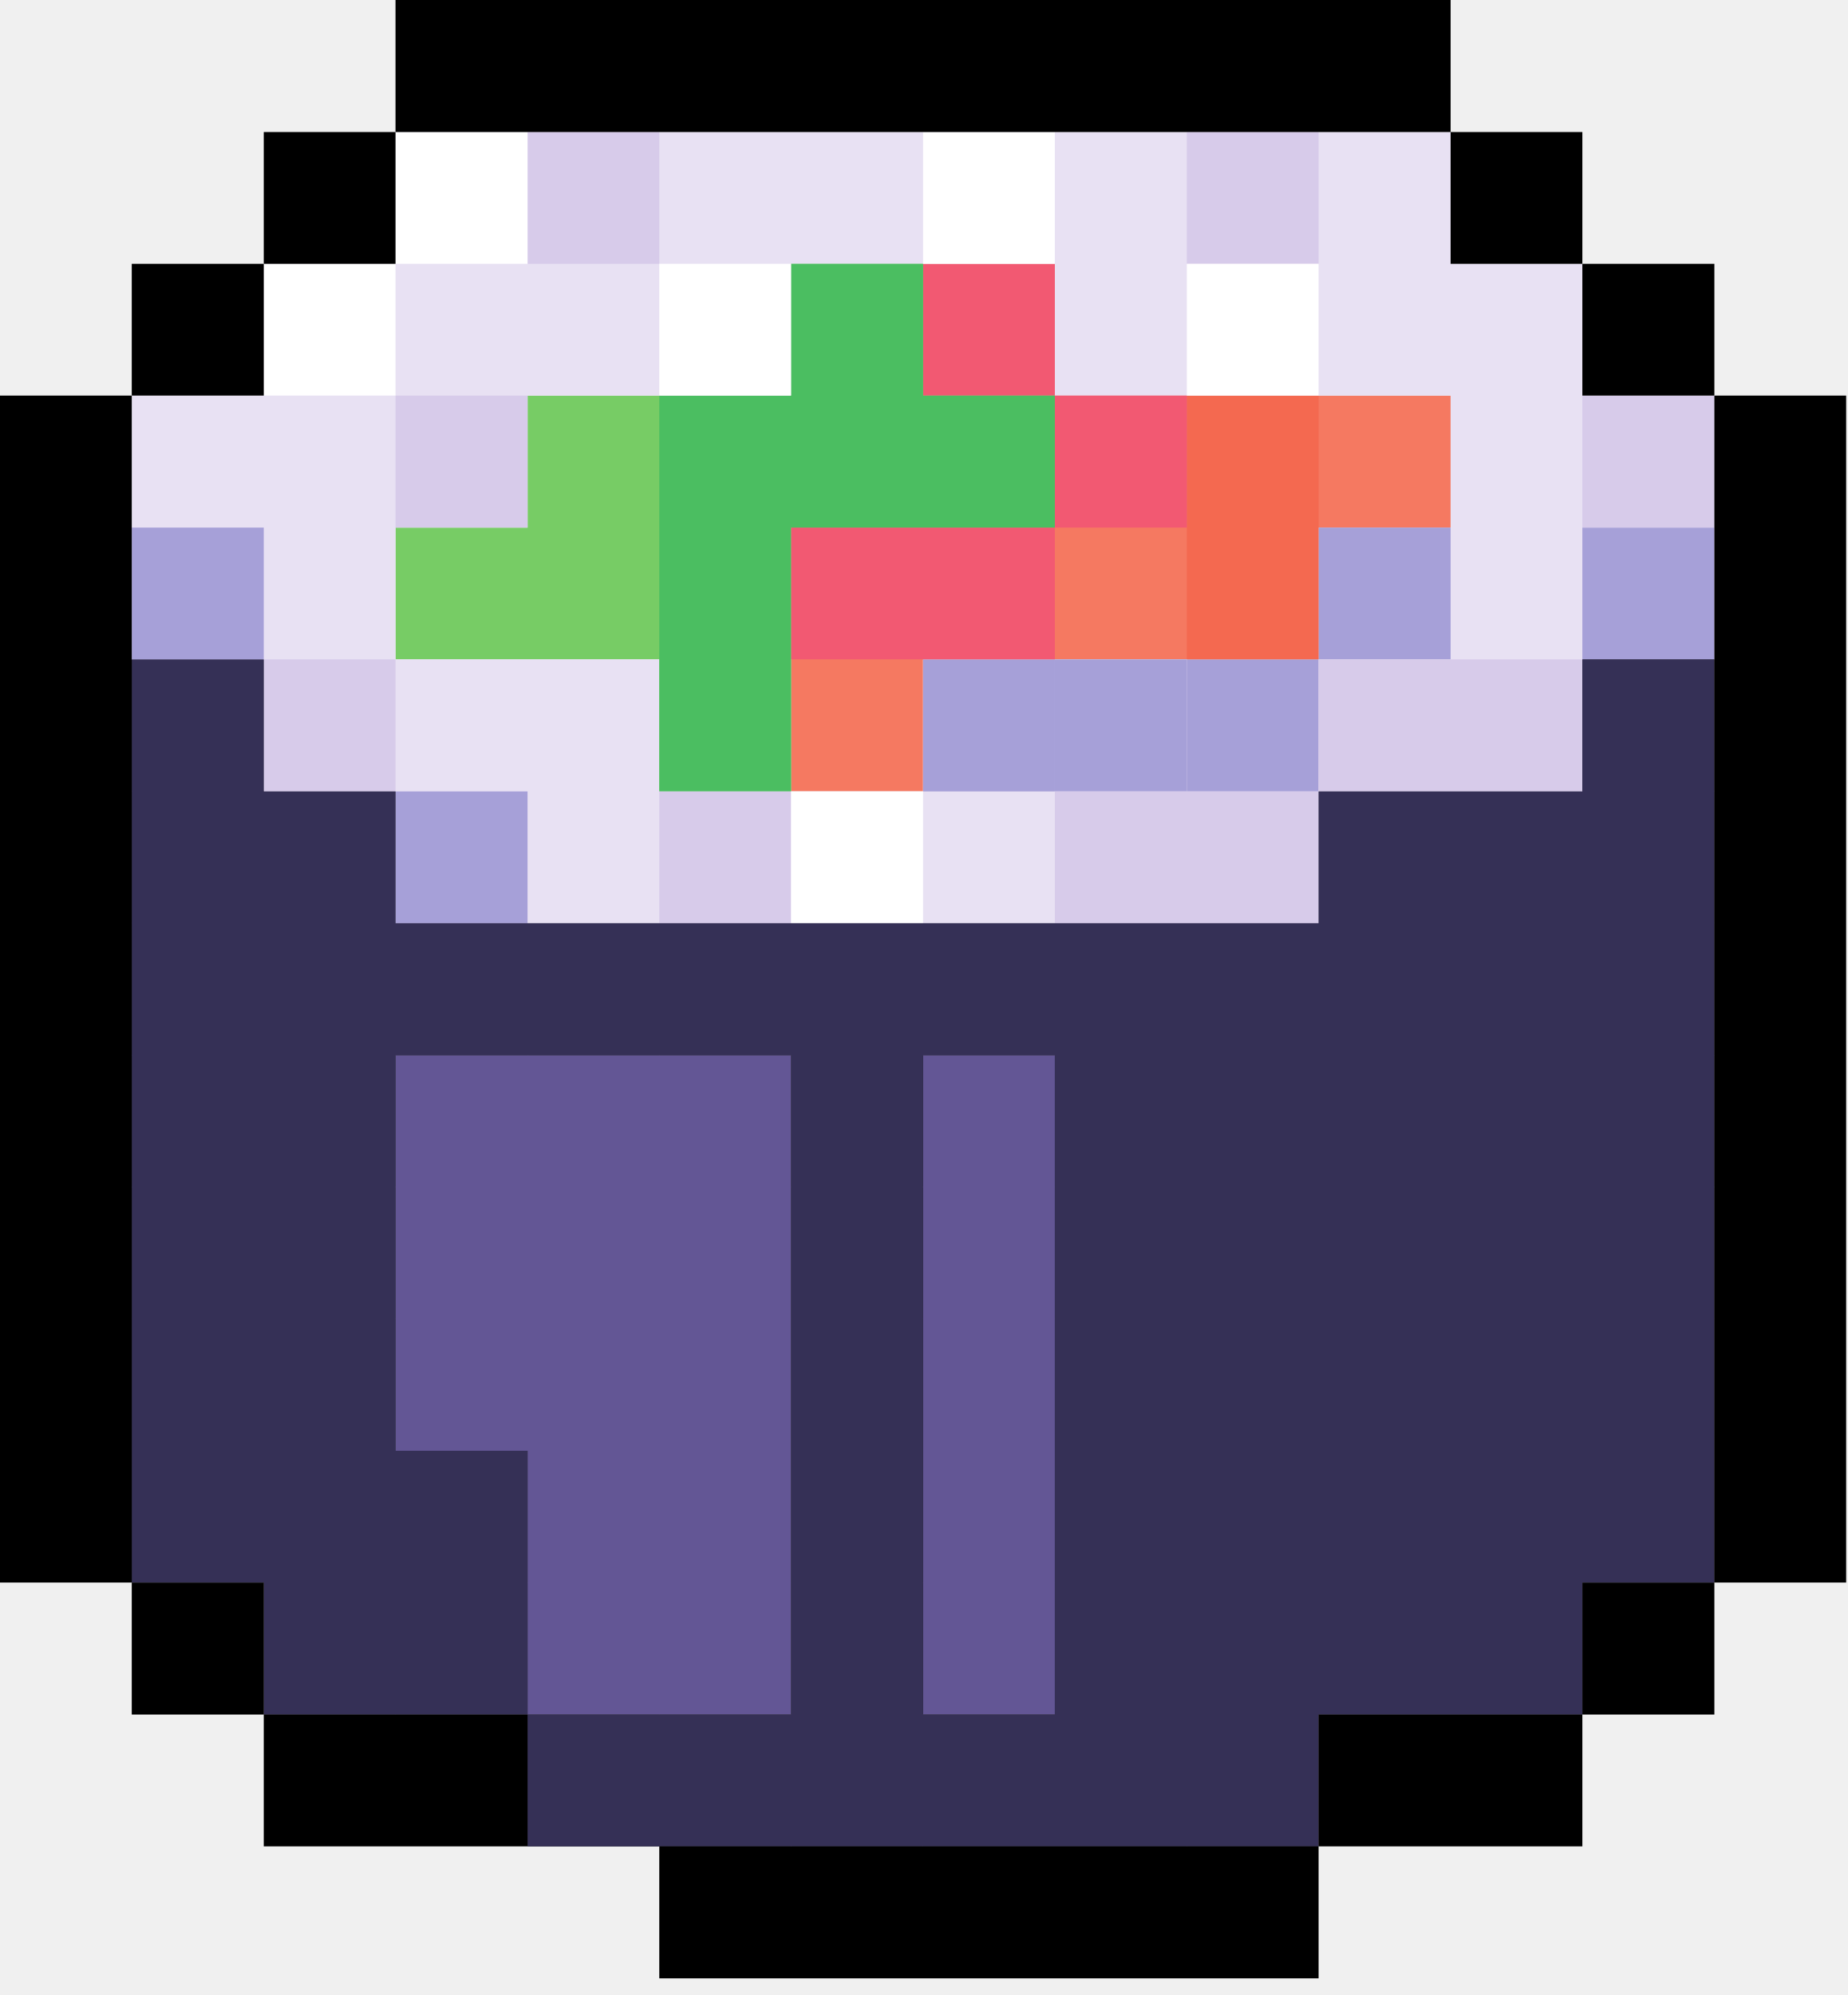
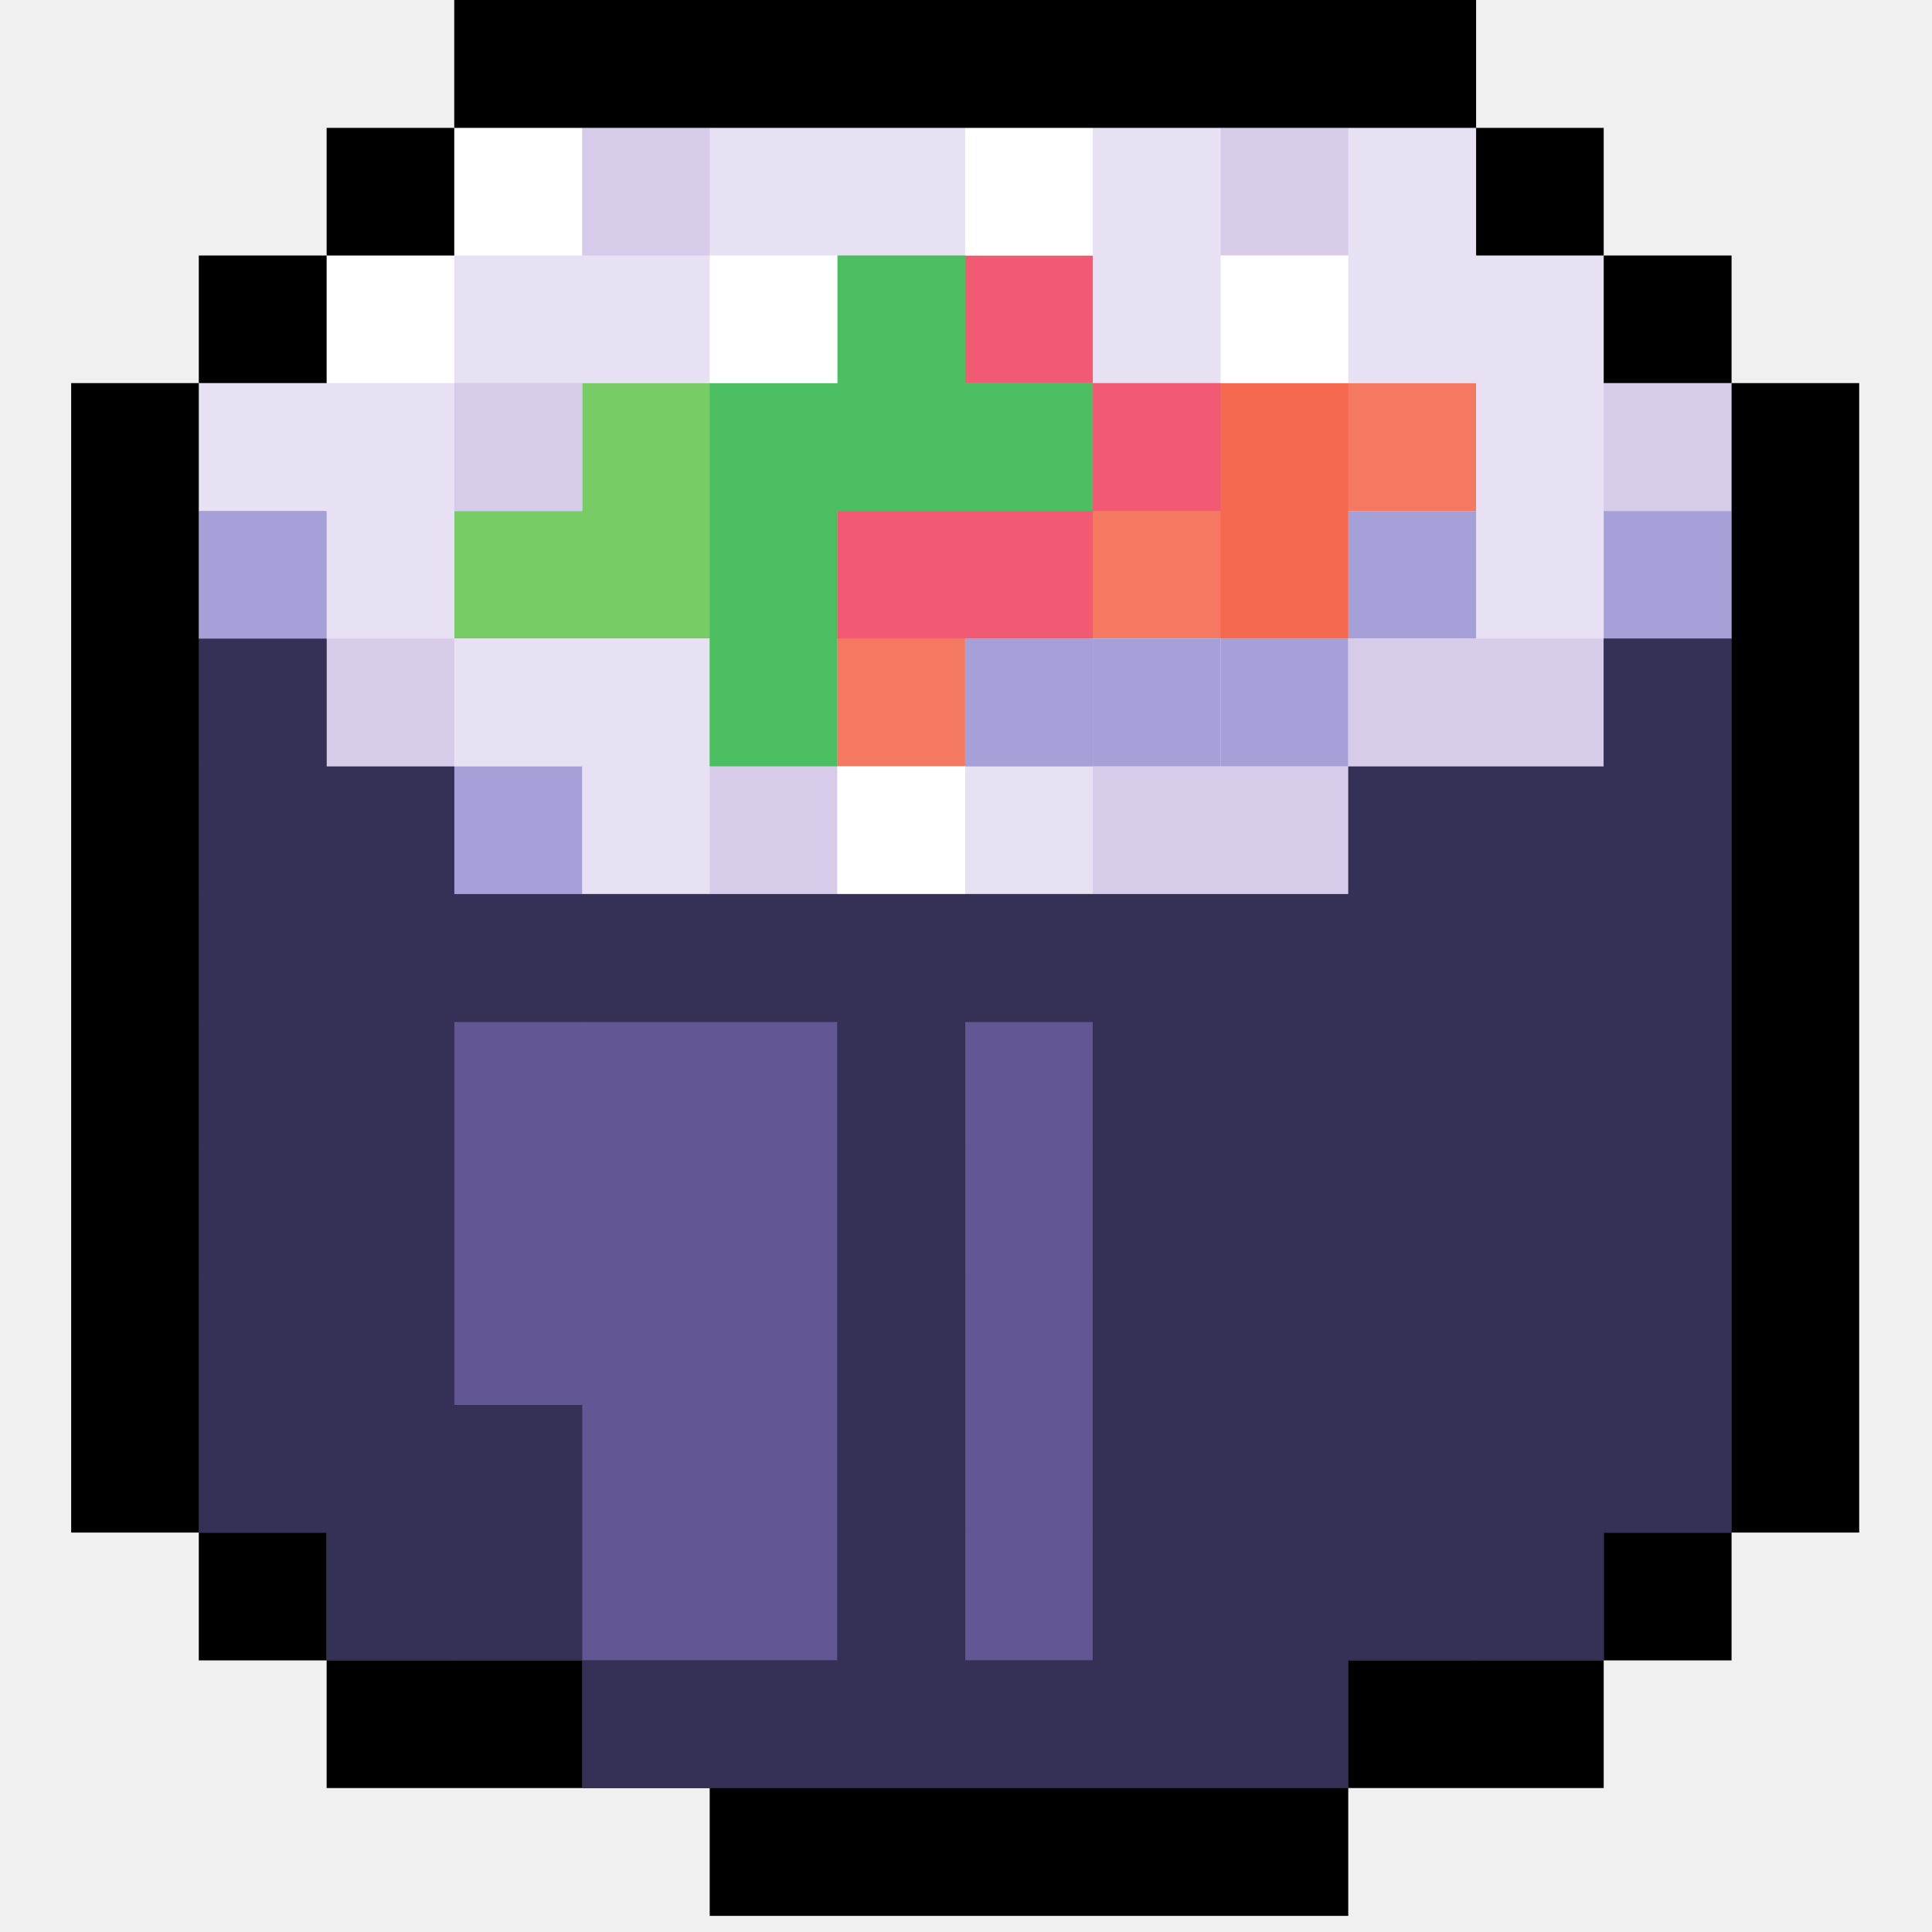
- <svg xmlns="http://www.w3.org/2000/svg" width="88" height="95" viewBox="0 0 88 95" fill="none">
+ <svg xmlns="http://www.w3.org/2000/svg" width="88" height="88" viewBox="0 0 88 95" fill="none">
  <path d="M81.644 69.084V75.36H75.357V69.084H81.644Z" fill="#040606" />
  <path d="M81.644 62.809V69.084H75.357V62.809H81.644Z" fill="#040606" />
  <path d="M81.644 56.523V62.809H75.357V56.523H81.644Z" fill="#040606" />
  <path d="M81.644 50.248V56.523H75.357V50.248H81.644Z" fill="#040606" />
  <path d="M81.644 43.961V50.248H75.357V43.961H81.644Z" fill="#040606" />
  <path d="M81.644 37.687V43.961H75.357V37.687H81.644Z" fill="#040606" />
  <path d="M81.644 31.399V37.687H75.357V31.399H81.644Z" fill="#040606" />
  <path d="M75.357 75.36V81.645H69.083V75.36H75.357Z" fill="#040606" />
  <path d="M75.357 69.084V75.36H69.083V69.084H75.357Z" fill="#040606" />
  <path d="M75.357 62.809V69.084H69.083V62.809H75.357Z" fill="#040606" />
  <path d="M75.357 56.523V62.809H69.083V56.523H75.357Z" fill="#040606" />
  <path d="M75.357 50.248V56.523H69.083V50.248H75.357Z" fill="#040606" />
  <path d="M75.357 43.961V50.248H69.083V43.961H75.357Z" fill="#040606" />
  <path d="M75.357 37.687V43.961H69.083V37.687H75.357Z" fill="#040606" />
  <path d="M69.083 75.36V81.645H62.796V75.36H69.083Z" fill="#040606" />
  <path d="M69.083 69.084V75.36H62.796V69.084H69.083Z" fill="#040606" />
  <path d="M69.083 62.809V69.084H62.796V62.809H69.083Z" fill="#040606" />
  <path d="M69.083 56.523V62.809H62.796V56.523H69.083Z" fill="#040606" />
  <path d="M69.083 50.248V56.523H62.796V50.248H69.083Z" fill="#040606" />
  <path d="M69.083 43.961V50.248H62.796V43.961H69.083Z" fill="#040606" />
  <path d="M69.083 37.687V43.961H62.796V37.687H69.083Z" fill="#040606" />
  <path d="M62.796 81.645V87.921H56.521V81.645H62.796Z" fill="#040606" />
  <path d="M62.796 75.36V81.645H56.521V75.36H62.796Z" fill="#040606" />
  <path d="M62.796 69.084V75.36H56.521V69.084H62.796Z" fill="#040606" />
  <path d="M62.796 62.809V69.084H56.521V62.809H62.796Z" fill="#040606" />
  <path d="M62.796 56.523V62.809H56.521V56.523H62.796Z" fill="#040606" />
  <path d="M62.796 50.248V56.523H56.521V50.248H62.796Z" fill="#040606" />
  <path d="M62.796 43.961V50.248H56.521V43.961H62.796Z" fill="#040606" />
  <path d="M56.521 81.645V87.921H50.235V81.645H56.521Z" fill="#040606" />
  <path d="M56.521 75.36V81.645H50.235V75.36H56.521Z" fill="#040606" />
  <path d="M56.521 69.084V75.36H50.235V69.084H56.521Z" fill="#040606" />
  <path d="M56.521 62.809V69.084H50.235V62.809H56.521Z" fill="#040606" />
  <path d="M56.521 56.523V62.809H50.235V56.523H56.521Z" fill="#040606" />
  <path d="M56.521 50.248V56.523H50.235V50.248H56.521Z" fill="#040606" />
  <path d="M56.521 43.961V50.248H50.235V43.961H56.521Z" fill="#040606" />
  <path d="M50.235 81.645V87.921H43.96V81.645H50.235Z" fill="#040606" />
  <path d="M50.235 75.36V81.645H43.96V75.36H50.235Z" fill="#040606" />
  <path d="M50.235 69.084V75.36H43.96V69.084H50.235Z" fill="#040606" />
  <path d="M50.235 62.809V69.084H43.96V62.809H50.235Z" fill="#040606" />
  <path d="M50.235 56.523V62.809H43.96V56.523H50.235Z" fill="#040606" />
  <path d="M50.235 50.248V56.523H43.96V50.248H50.235Z" fill="#040606" />
  <path d="M50.235 43.961V50.248H43.96V43.961H50.235Z" fill="#040606" />
  <path d="M43.96 81.645V87.921H37.673V81.645H43.96Z" fill="#040606" />
  <path d="M43.96 75.36V81.645H37.673V75.36H43.96Z" fill="#040606" />
  <path d="M43.96 69.084V75.36H37.673V69.084H43.96Z" fill="#040606" />
  <path d="M43.96 62.809V69.084H37.673V62.809H43.96Z" fill="#040606" />
  <path d="M43.96 56.523V62.809H37.673V56.523H43.96Z" fill="#040606" />
  <path d="M43.96 50.248V56.523H37.673V50.248H43.96Z" fill="#040606" />
  <path d="M43.96 43.961V50.248H37.673V43.961H43.96Z" fill="#040606" />
  <path d="M62.796 18.837C59.667 18.837 53.364 18.837 50.235 18.837V25.124C47.104 25.124 40.803 25.124 37.673 25.124C37.673 28.255 37.673 34.556 37.673 37.687H43.96V31.399C49.553 31.399 57.204 31.399 62.796 31.399V25.124H69.083V18.837H62.796Z" fill="#F57961" />
  <path d="M43.96 12.563V18.837H50.235V12.563H43.96Z" fill="#F57961" />
  <path d="M37.673 81.645V87.921H31.397V81.645H37.673Z" fill="#040606" />
  <path d="M37.673 75.36V81.645H31.397V75.36H37.673Z" fill="#040606" />
  <path d="M37.673 69.084V75.36H31.397V69.084H37.673Z" fill="#040606" />
  <path d="M37.673 62.809V69.084H31.397V62.809H37.673Z" fill="#040606" />
  <path d="M37.673 56.523V62.809H31.397V56.523H37.673Z" fill="#040606" />
  <path d="M37.673 50.248V56.523H31.397V50.248H37.673Z" fill="#040606" />
  <path d="M37.673 43.961V50.248H31.397V43.961H37.673Z" fill="#040606" />
  <path d="M31.397 81.645V87.921H25.123V81.645H31.397Z" fill="#040606" />
  <path d="M31.397 75.36V81.645H25.123V75.36H31.397Z" fill="#040606" />
  <path d="M31.397 69.084V75.36H25.123V69.084H31.397Z" fill="#040606" />
  <path d="M31.397 62.809V69.084H25.123V62.809H31.397Z" fill="#040606" />
  <path d="M31.397 56.523V62.809H25.123V56.523H31.397Z" fill="#040606" />
  <path d="M31.397 50.248V56.523H25.123V50.248H31.397Z" fill="#040606" />
  <path d="M31.397 43.961V50.248H25.123V43.961H31.397Z" fill="#040606" />
  <path d="M25.123 75.36V81.645H18.836V75.36H25.123Z" fill="#040606" />
  <path d="M25.123 69.084V75.36H18.836V69.084H25.123Z" fill="#040606" />
  <path d="M25.123 62.809V69.084H18.836V62.809H25.123Z" fill="#040606" />
  <path d="M25.123 56.523V62.809H18.836V56.523H25.123Z" fill="#040606" />
  <path d="M25.123 50.248V56.523H18.836V50.248H25.123Z" fill="#040606" />
  <path d="M25.123 43.961V50.248H18.836V43.961H25.123Z" fill="#040606" />
  <path d="M43.96 18.837V12.563H37.673V18.837C34.545 18.837 28.249 18.837 25.123 18.837V25.124H18.836V31.399C21.967 31.399 28.268 31.399 31.397 31.399V37.687H37.673C37.673 34.555 37.673 28.253 37.673 25.124C40.804 25.124 47.105 25.124 50.235 25.124V18.837H43.96Z" fill="#77CC65" />
  <path d="M18.836 75.36V81.645H12.561V75.36H18.836Z" fill="#040606" />
  <path d="M18.836 69.084V75.36H12.561V69.084H18.836Z" fill="#040606" />
  <path d="M18.836 62.809V69.084H12.561V62.809H18.836Z" fill="#040606" />
  <path d="M18.836 56.523V62.809H12.561V56.523H18.836Z" fill="#040606" />
  <path d="M18.836 50.248V56.523H12.561V50.248H18.836Z" fill="#040606" />
  <path d="M18.836 43.961V50.248H12.561V43.961H18.836Z" fill="#040606" />
  <path d="M18.836 37.687V43.961H12.561V37.687H18.836Z" fill="#040606" />
  <path d="M12.561 69.084V75.36H6.275V69.084H12.561Z" fill="#040606" />
  <path d="M12.561 62.809V69.084H6.275V62.809H12.561Z" fill="#040606" />
  <path d="M12.561 56.523V62.809H6.275V56.523H12.561Z" fill="#040606" />
  <path d="M12.561 50.248V56.523H6.275V50.248H12.561Z" fill="#040606" />
  <path d="M12.561 43.961V50.248H6.275V43.961H12.561Z" fill="#040606" />
  <path d="M12.561 37.687V43.961H6.275V37.687H12.561Z" fill="#040606" />
  <path d="M12.561 31.399V37.687H6.275V31.399H12.561Z" fill="#040606" />
  <path d="M56.521 31.399C53.391 31.399 47.089 31.399 43.96 31.399V37.687C40.829 37.687 34.528 37.687 31.397 37.687V31.399C28.268 31.399 21.965 31.399 18.836 31.399V25.124H25.123V18.837C28.251 18.837 34.547 18.837 37.673 18.837V12.563C40.804 12.563 47.105 12.563 50.235 12.563V18.837C55.832 18.837 63.487 18.837 69.083 18.837V25.124H62.796V31.399H56.521ZM75.357 18.837V12.563H69.083V6.288C52.58 6.288 35.339 6.288 18.836 6.288V12.563H12.561V18.837H6.275C6.275 21.968 6.275 28.269 6.275 31.399H12.561V37.687H18.836V43.961C33.208 43.961 48.424 43.961 62.796 43.961V37.687C65.927 37.687 72.228 37.687 75.357 37.687V31.399H81.644C81.644 28.269 81.644 21.967 81.644 18.837H75.357Z" fill="#E8E1F3" />
  <path d="M81.644 25.124V31.399H75.357V25.124H81.644Z" fill="#A6A0D8" />
  <path d="M69.083 25.124V31.399H62.796V25.124H69.083Z" fill="#A6A0D8" />
  <path d="M62.796 31.399V37.687H56.521V31.399H62.796Z" fill="#A6A0D8" />
  <path d="M56.521 18.837C56.521 21.968 56.521 28.269 56.521 31.399H62.796C62.796 28.269 62.796 21.967 62.796 18.837H56.521Z" fill="#F46950" />
  <path d="M56.521 31.399V37.687H50.235V31.399H56.521Z" fill="#A6A0D8" />
  <path d="M50.235 31.399V37.687H43.96V31.399H50.235Z" fill="#A6A0D8" />
  <path d="M50.235 18.837V25.124H56.521V18.837H50.235Z" fill="#F25972" />
  <path d="M43.96 12.563V18.837H50.235V12.563H43.96Z" fill="#F25972" />
  <path d="M37.673 25.124V31.399C40.804 31.399 47.105 31.399 50.235 31.399V25.124C47.104 25.124 40.803 25.124 37.673 25.124Z" fill="#F25972" />
  <path d="M43.96 18.837V12.563H37.673V18.837H31.397C31.397 24.435 31.397 32.089 31.397 37.687H37.673C37.673 34.555 37.673 28.253 37.673 25.124C40.804 25.124 47.105 25.124 50.235 25.124V18.837H43.96Z" fill="#4BBE61" />
  <path d="M43.96 50.248C43.96 60.316 43.96 71.579 43.96 81.645H50.235C50.235 71.578 50.235 60.316 50.235 50.248H43.96Z" fill="#635695" />
  <path d="M25.123 50.248H18.836C18.836 55.842 18.836 63.492 18.836 69.084H25.123C25.123 72.215 25.123 78.516 25.123 81.645C28.251 81.645 34.547 81.645 37.673 81.645C37.673 71.578 37.673 60.316 37.673 50.248C34.545 50.248 28.249 50.248 25.123 50.248Z" fill="#635695" />
  <path d="M25.123 37.687V43.961H18.836V37.687H25.123Z" fill="#A6A0D8" />
  <path d="M75.357 18.837V25.124H81.644V18.837H75.357Z" fill="#D7CBEA" />
  <path d="M62.796 31.399V37.687C65.927 37.687 72.228 37.687 75.357 37.687V31.399C72.228 31.399 65.927 31.399 62.796 31.399Z" fill="#D7CBEA" />
  <path d="M62.796 6.288H56.521V12.563H62.796V6.288Z" fill="#D7CBEA" />
  <path d="M50.235 37.687V43.961C53.365 43.961 59.667 43.961 62.796 43.961V37.687C59.667 37.687 53.364 37.687 50.235 37.687Z" fill="#D7CBEA" />
  <path d="M31.397 43.961H37.673V37.687H31.397V43.961Z" fill="#D7CBEA" />
  <path d="M31.397 6.288H25.123V12.563H31.397V6.288Z" fill="#D7CBEA" />
  <path d="M18.836 25.124H25.123V18.837H18.836V25.124Z" fill="#D7CBEA" />
  <path d="M12.561 37.687H18.836V31.399H12.561V37.687Z" fill="#D7CBEA" />
  <path d="M56.521 12.563V18.837H62.796V12.563H56.521Z" fill="white" />
  <path d="M43.96 12.563H50.235V6.288H43.96V12.563Z" fill="white" />
  <path d="M37.673 43.961H43.96V37.687H37.673V43.961Z" fill="white" />
  <path d="M37.673 12.563H31.397V18.837H37.673V12.563Z" fill="white" />
  <path d="M18.836 12.563H25.123V6.288H18.836V12.563Z" fill="white" />
  <path d="M12.561 18.837H18.836V12.563H12.561V18.837Z" fill="white" />
  <path d="M43.96 81.645C43.96 71.577 43.96 60.316 43.96 50.248H50.235C50.235 60.316 50.235 71.579 50.235 81.645H43.96ZM75.357 31.399V37.687C72.228 37.687 65.927 37.687 62.796 37.687V43.961C48.424 43.961 33.208 43.961 18.836 43.961V37.687H12.561V31.399H6.275C6.275 45.771 6.275 60.988 6.275 75.36H12.561V81.645C15.692 81.645 21.993 81.645 25.123 81.645C25.123 78.516 25.123 72.213 25.123 69.084H18.836C18.836 63.491 18.836 55.84 18.836 50.248C24.429 50.248 32.08 50.248 37.673 50.248C37.673 60.316 37.673 71.579 37.673 81.645C34.545 81.645 28.249 81.645 25.123 81.645V87.921C37.351 87.921 50.568 87.921 62.796 87.921V81.645C65.927 81.645 72.228 81.645 75.357 81.645V75.36H81.644C81.644 60.988 81.644 45.771 81.644 31.399H75.357Z" fill="#353056" />
  <path d="M12.561 25.124V31.399H6.275V25.124H12.561Z" fill="#A6A0D8" />
  <path d="M81.644 18.837C81.644 37.46 81.644 56.737 81.644 75.36H87.92C87.92 56.737 87.92 37.46 87.92 18.837H81.644Z" fill="black" />
  <path d="M75.357 81.645H81.644V75.36H75.357V81.645Z" fill="black" />
  <path d="M75.357 12.563V18.837H81.644V12.563H75.357Z" fill="black" />
  <path d="M69.083 6.288V12.563H75.357V6.288H69.083Z" fill="black" />
  <path d="M62.796 81.645V87.921C65.927 87.921 72.228 87.921 75.357 87.921V81.645C72.228 81.645 65.927 81.645 62.796 81.645Z" fill="black" />
  <path d="M62.796 -5.72205e-05C48.424 -5.72205e-05 33.208 -5.72205e-05 18.836 -5.72205e-05V6.288C35.34 6.288 52.58 6.288 69.083 6.288V-5.72205e-05H62.796Z" fill="black" />
  <path d="M50.235 87.921C44.641 87.921 36.991 87.921 31.397 87.921V94.208C41.467 94.208 52.728 94.208 62.796 94.208V87.921C59.667 87.921 53.364 87.921 50.235 87.921Z" fill="black" />
  <path d="M18.836 87.921H25.123V81.645C21.992 81.645 15.691 81.645 12.561 81.645V87.921H18.836Z" fill="black" />
  <path d="M12.561 12.563H18.836V6.288H12.561V12.563Z" fill="black" />
  <path d="M12.561 81.645V75.36H6.275V81.645H12.561Z" fill="black" />
  <path d="M6.275 18.837H12.561V12.563H6.275V18.837Z" fill="black" />
  <path d="M0 25.124C0 41.624 0 58.86 0 75.36H6.275C6.275 56.737 6.275 37.46 6.275 18.837H0V25.124Z" fill="black" />
</svg>
